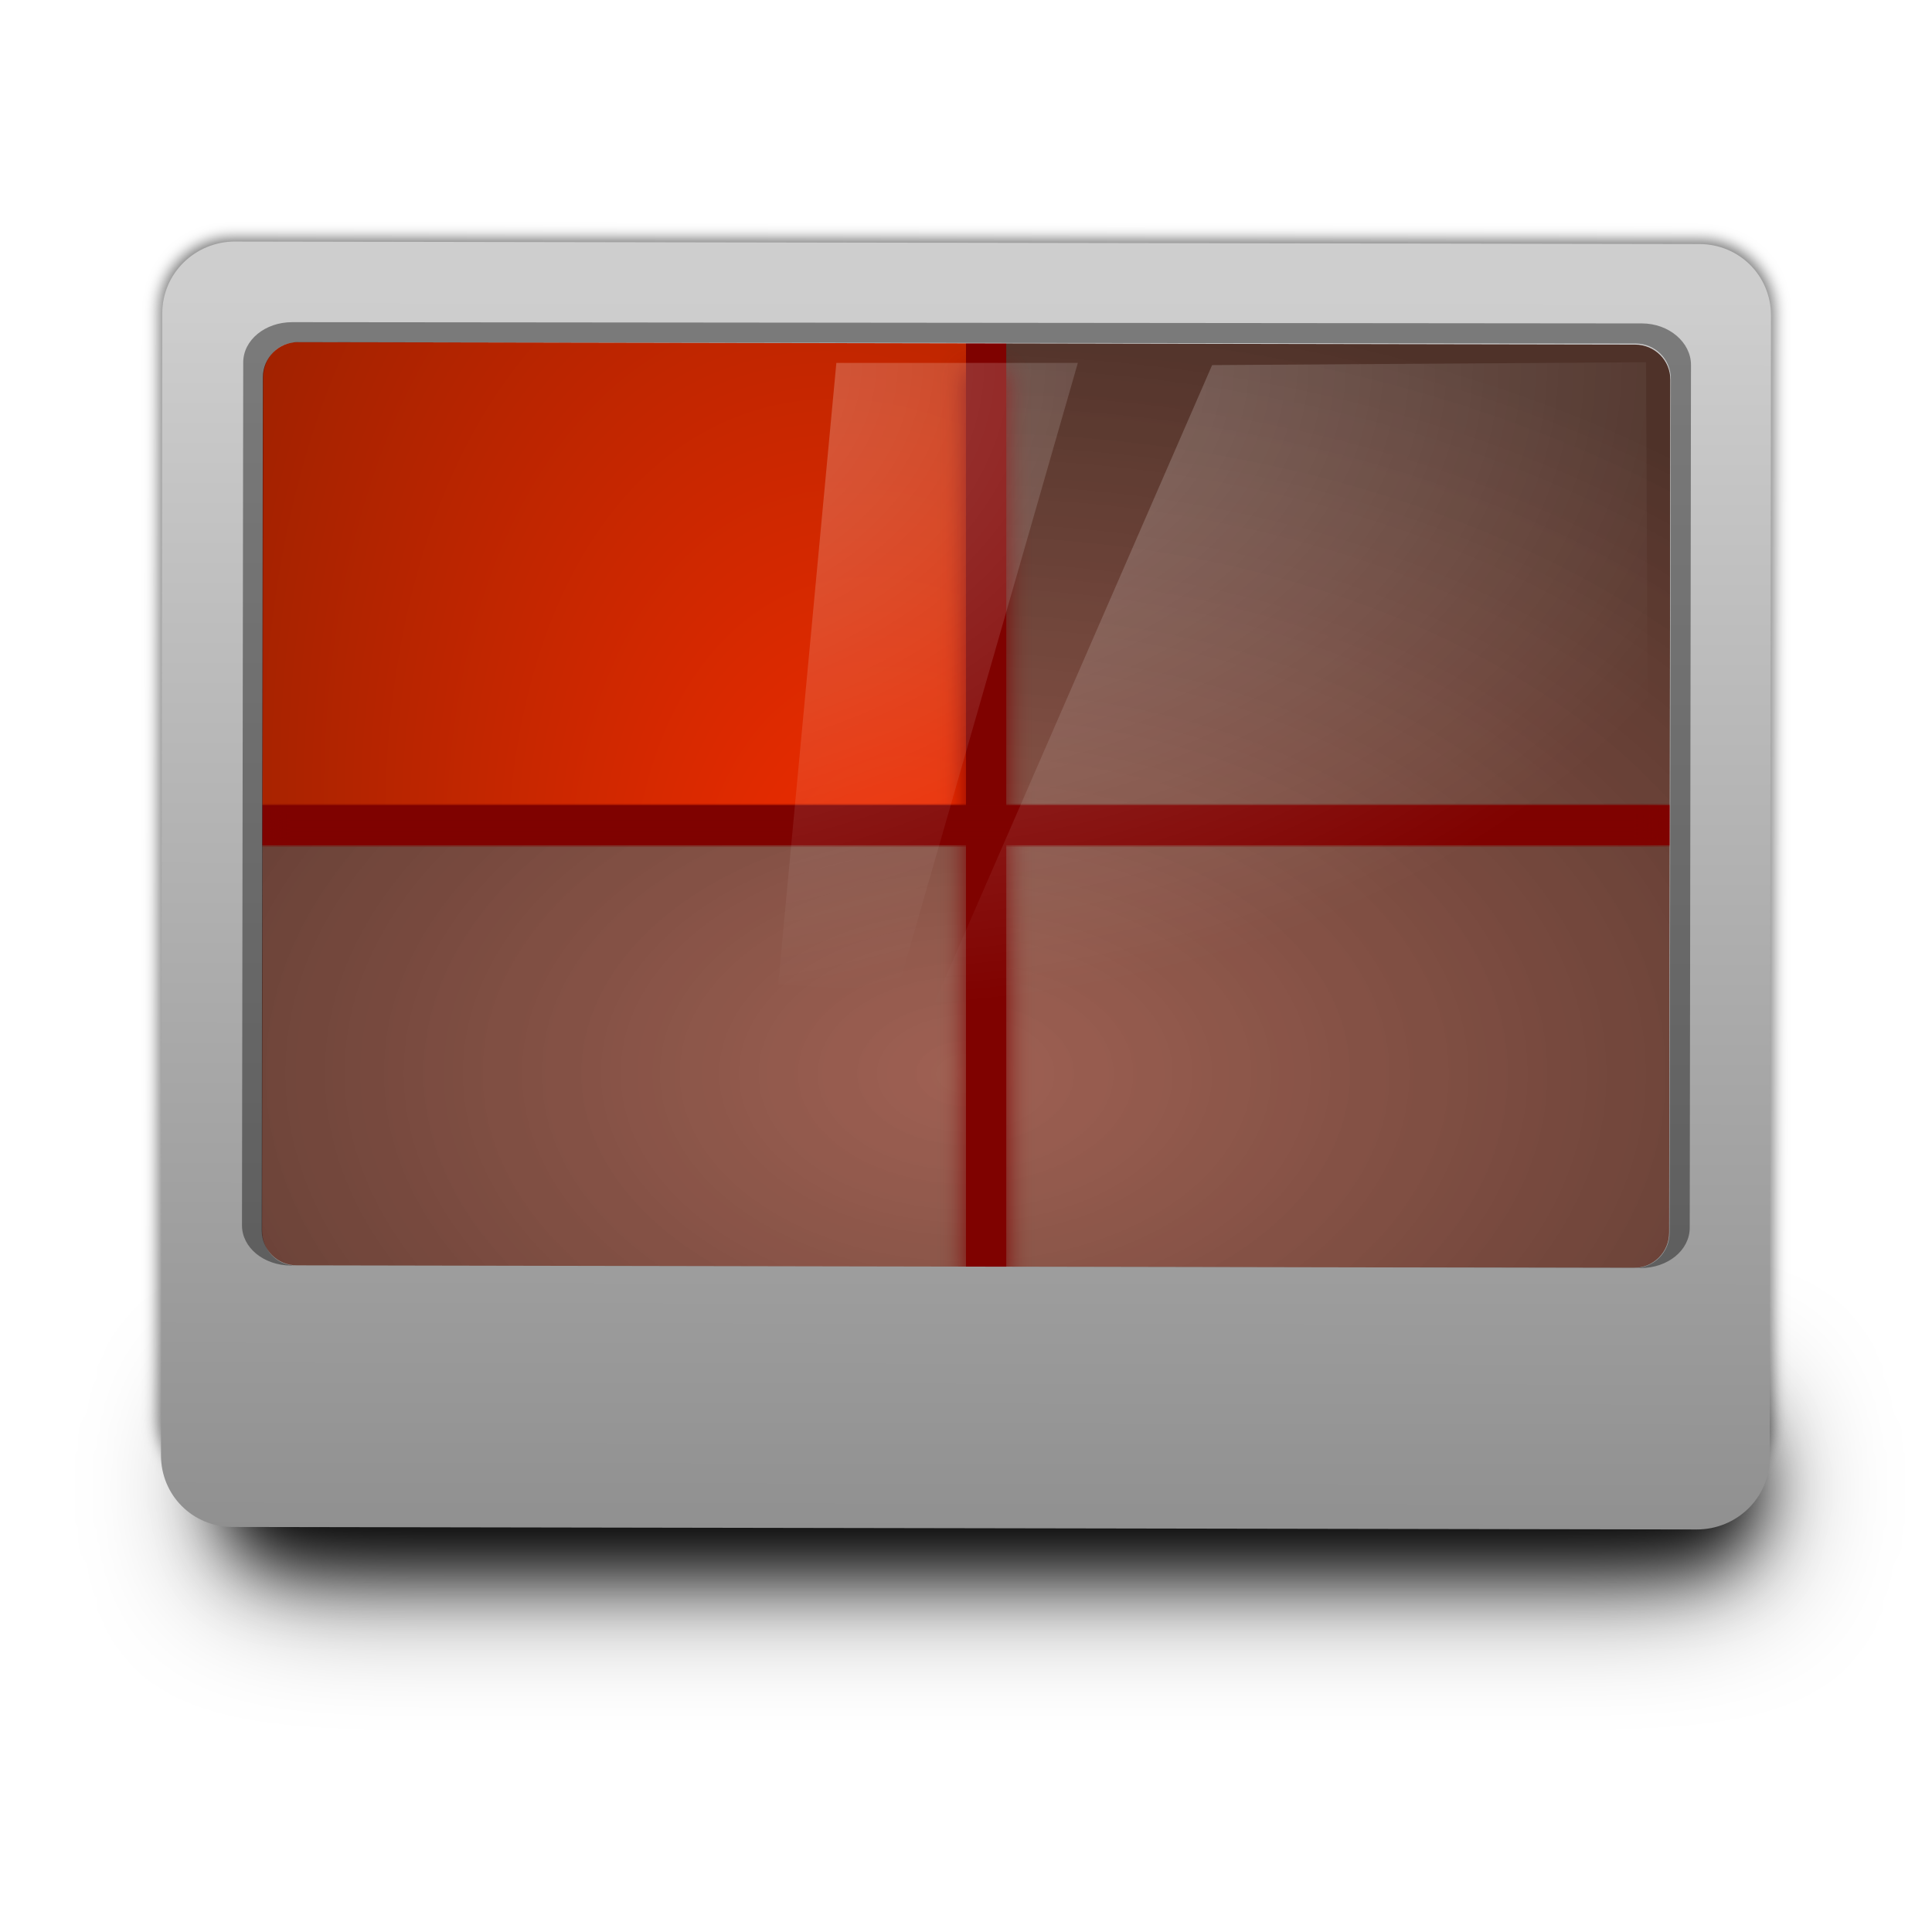
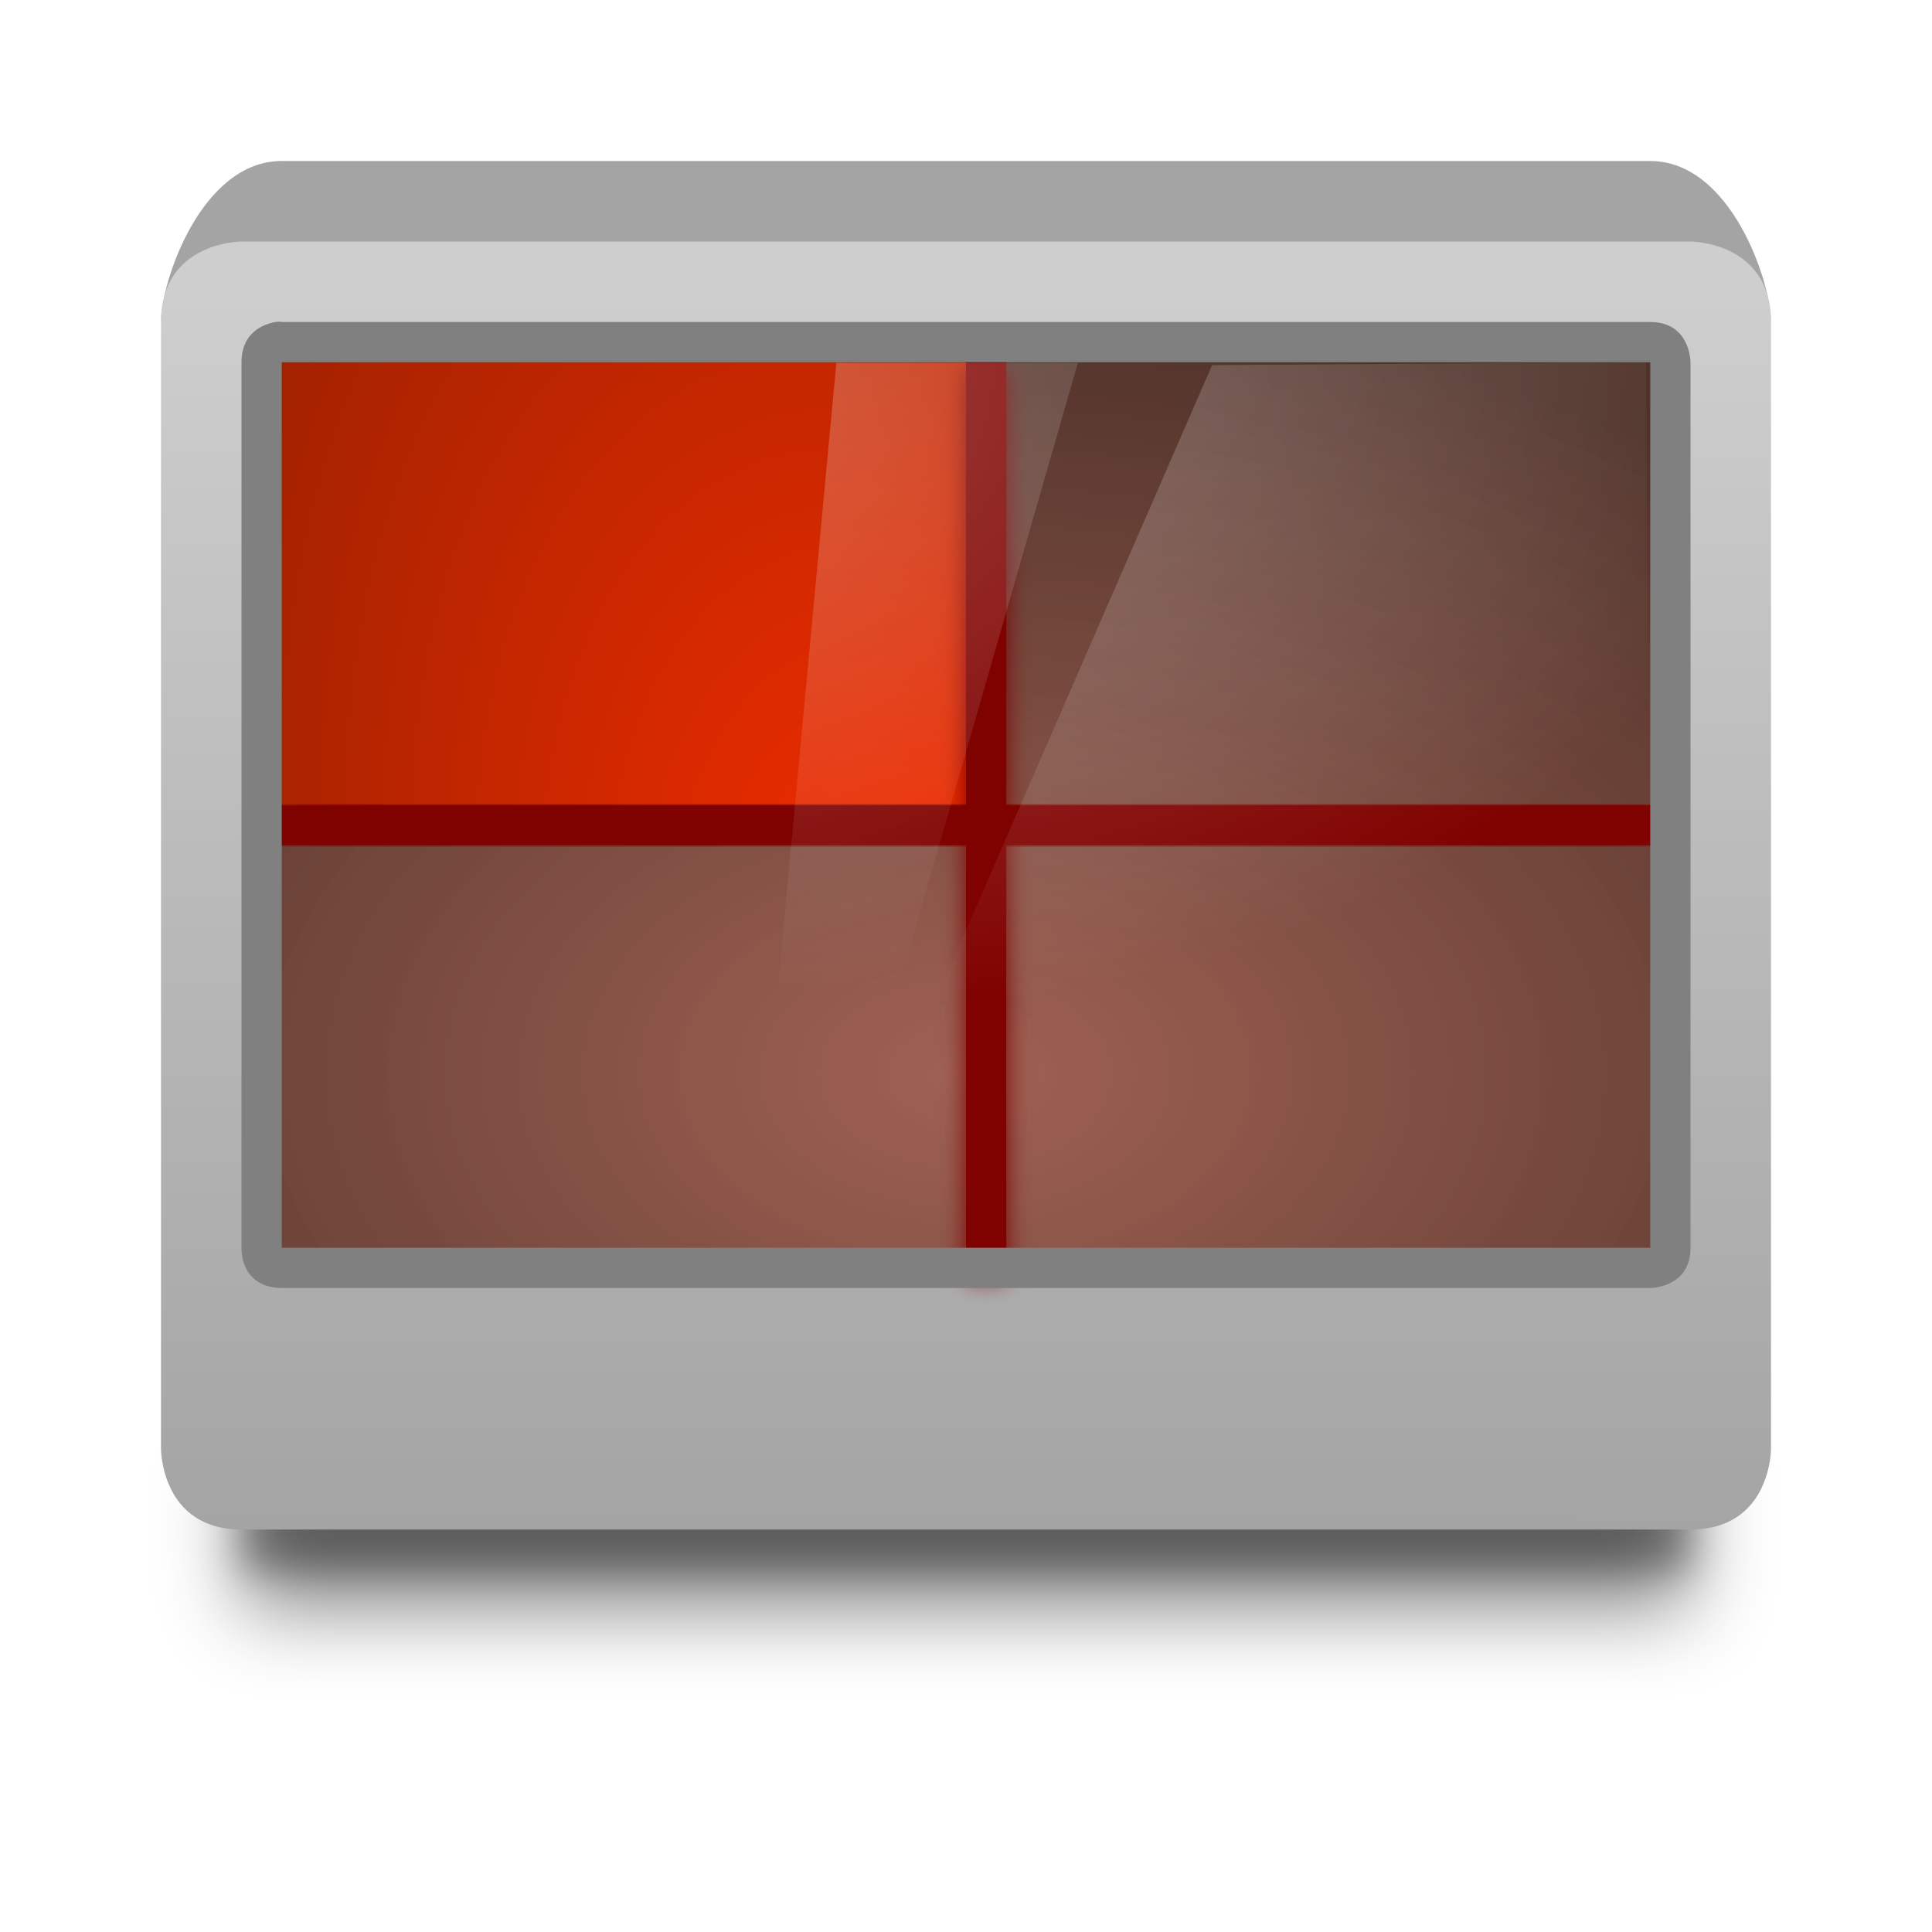
<svg xmlns="http://www.w3.org/2000/svg" xmlns:xlink="http://www.w3.org/1999/xlink" width="48" height="48" id="svg2985" version="1.1">
  <defs id="defs2987">
    <linearGradient id="linearGradient4195">
      <stop id="stop4197" offset="0" style="stop-color:#df5e28;stop-opacity:0.941;" />
      <stop id="stop4199" offset="1" style="stop-color:#1a1716;stop-opacity:0.941" />
    </linearGradient>
-     <filter color-interpolation-filters="sRGB" id="filter11507">
-       <feGaussianBlur stdDeviation="1.056" id="feGaussianBlur11509" />
-     </filter>
    <linearGradient id="linearGradient10954">
-       <stop style="stop-color:#909090;stop-opacity:1;" offset="0" id="stop10956" />
+       <stop style="stop-color:#a4a4a4;stop-opacity:1;" offset="0" id="stop10956" />
      <stop style="stop-color:#cecece;stop-opacity:1" offset="1" id="stop10958" />
    </linearGradient>
    <linearGradient id="linearGradient10938">
      <stop style="stop-color:#dadada;stop-opacity:1" offset="0" id="stop10940" />
      <stop style="stop-color:#f6f6f5;stop-opacity:1" offset="1" id="stop10942" />
    </linearGradient>
    <linearGradient id="linearGradient11438">
      <stop style="stop-color:#babdb6;stop-opacity:1;" offset="0" id="stop11440" />
      <stop style="stop-color:#4a4d46;stop-opacity:1" offset="1" id="stop11442" />
    </linearGradient>
    <linearGradient id="linearGradient10966">
      <stop style="stop-color:#ffffff;stop-opacity:1;" offset="0" id="stop10968" />
      <stop style="stop-color:#f0f0f0;stop-opacity:1" offset="1" id="stop10970" />
    </linearGradient>
    <linearGradient id="linearGradient11473">
      <stop style="stop-color:#777777;stop-opacity:1;" offset="0" id="stop11475" />
      <stop id="stop3903" offset="1" style="stop-color:#3b3b3b;stop-opacity:1;" />
    </linearGradient>
    <linearGradient id="linearGradient4788">
      <stop id="stop4790" offset="0" style="stop-color:#ffffff;stop-opacity:1;" />
      <stop id="stop4792" offset="1" style="stop-color:#ffffff;stop-opacity:0;" />
    </linearGradient>
    <radialGradient xlink:href="#linearGradient12771" id="radialGradient12777" cx="144.167" cy="129.174" fx="144.167" fy="129.174" r="97.906" gradientTransform="matrix(1.16579,-0.05054328,0.0329754,0.746793,-28.16094,39.99441)" gradientUnits="userSpaceOnUse" />
    <linearGradient id="linearGradient12771">
      <stop style="stop-color:#ffffff;stop-opacity:1;" offset="0" id="stop12773" />
      <stop style="stop-color:#ffffff;stop-opacity:0;" offset="1" id="stop12775" />
    </linearGradient>
    <radialGradient xlink:href="#linearGradient12771" id="radialGradient3521" cx="144.167" cy="129.174" fx="144.167" fy="129.174" r="97.906" gradientTransform="matrix(1.16579,-0.05054328,0.0329754,0.746793,-28.16094,39.99441)" gradientUnits="userSpaceOnUse" />
    <radialGradient xlink:href="#linearGradient12771" id="radialGradient3529" cx="144.167" cy="129.174" fx="144.167" fy="129.174" r="97.906" gradientTransform="matrix(1.16579,-0.05054328,0.0329754,0.746793,-28.16094,39.99441)" gradientUnits="userSpaceOnUse" />
    <radialGradient xlink:href="#linearGradient12771" id="radialGradient3537" cx="144.167" cy="129.174" fx="144.167" fy="129.174" r="97.906" gradientTransform="matrix(1.16579,-0.05054328,0.0329754,0.746793,-28.16094,39.99441)" gradientUnits="userSpaceOnUse" />
    <radialGradient xlink:href="#linearGradient12771" id="radialGradient3545" cx="144.167" cy="129.174" fx="144.167" fy="129.174" r="97.906" gradientTransform="matrix(1.16579,-0.05054328,0.0329754,0.746793,-28.16094,39.99441)" gradientUnits="userSpaceOnUse" />
    <radialGradient xlink:href="#linearGradient12771" id="radialGradient3553" cx="144.167" cy="129.174" fx="144.167" fy="129.174" r="97.906" gradientTransform="matrix(1.16579,-0.05054328,0.0329754,0.746793,-28.16094,39.99441)" gradientUnits="userSpaceOnUse" />
    <radialGradient xlink:href="#linearGradient12771" id="radialGradient3561" cx="144.167" cy="129.174" fx="144.167" fy="129.174" r="97.906" gradientTransform="matrix(1.16579,-0.05054328,0.0329754,0.746793,-28.16094,39.99441)" gradientUnits="userSpaceOnUse" />
    <radialGradient xlink:href="#linearGradient12771" id="radialGradient3569" cx="144.167" cy="129.174" fx="144.167" fy="129.174" r="97.906" gradientTransform="matrix(1.16579,-0.05054328,0.0329754,0.746793,-28.16094,39.99441)" gradientUnits="userSpaceOnUse" />
    <radialGradient xlink:href="#linearGradient12771" id="radialGradient3577" cx="144.167" cy="129.174" fx="144.167" fy="129.174" r="97.906" gradientTransform="matrix(1.16579,-0.05054328,0.0329754,0.746793,-28.16094,39.99441)" gradientUnits="userSpaceOnUse" />
    <radialGradient xlink:href="#linearGradient12771" id="radialGradient3585" cx="144.167" cy="129.174" fx="144.167" fy="129.174" r="97.906" gradientTransform="matrix(1.16579,-0.05054328,0.0329754,0.746793,-28.16094,39.99441)" gradientUnits="userSpaceOnUse" />
    <radialGradient xlink:href="#linearGradient12771" id="radialGradient3593" cx="144.167" cy="129.174" fx="144.167" fy="129.174" r="97.906" gradientTransform="matrix(1.16579,-0.05054328,0.0329754,0.746793,-28.16094,39.99441)" gradientUnits="userSpaceOnUse" />
    <radialGradient xlink:href="#linearGradient12771" id="radialGradient3601" cx="144.167" cy="129.174" fx="144.167" fy="129.174" r="97.906" gradientTransform="matrix(1.16579,-0.05054328,0.0329754,0.746793,-28.16094,39.99441)" gradientUnits="userSpaceOnUse" />
    <radialGradient r="97.906" fy="129.174" fx="144.167" cy="129.174" cx="144.167" gradientTransform="matrix(1.16579,-0.05054328,0.0329754,0.746793,-28.16094,39.99441)" gradientUnits="userSpaceOnUse" id="radialGradient3665" xlink:href="#linearGradient12771" />
    <radialGradient xlink:href="#linearGradient10966" id="radialGradient3348" gradientUnits="userSpaceOnUse" gradientTransform="matrix(0.1709132,2.3948575e-4,-1.885288e-4,0.1345469,-0.8241495,18.42583)" cx="149.565" cy="258.761" fx="149.565" fy="258.761" r="116.231" />
    <linearGradient xlink:href="#linearGradient10938" id="linearGradient3355" gradientUnits="userSpaceOnUse" gradientTransform="matrix(0.1760192,0,0,0.1798063,-1.587065,12.33736)" x1="134.833" y1="68.529" x2="171.903" y2="206.876" />
    <linearGradient xlink:href="#linearGradient11438" id="linearGradient3357" gradientUnits="userSpaceOnUse" x1="184.951" y1="149.21" x2="185.071" y2="236.397" gradientTransform="matrix(0.1798054,0,0,0.1798054,-0.6386018,10.85333)" />
    <radialGradient xlink:href="#linearGradient12771" id="radialGradient3387" gradientUnits="userSpaceOnUse" gradientTransform="matrix(1.16579,-0.05054328,0.0329754,0.746793,-28.16094,39.99441)" cx="144.167" cy="129.174" fx="144.167" fy="129.174" r="97.906" />
    <radialGradient xlink:href="#linearGradient4788" id="radialGradient3404" gradientUnits="userSpaceOnUse" gradientTransform="matrix(-1.824376,0.00876531,-0.00620867,-1.307801,609.5291,98.0673)" cx="326.021" cy="58" fx="326.021" fy="58" r="12.5" />
    <radialGradient xlink:href="#linearGradient4788" id="radialGradient3407" gradientUnits="userSpaceOnUse" gradientTransform="matrix(-1.888202,0.00857771,-0.00642588,-1.279811,636.8603,96.52335)" cx="326.021" cy="58" fx="326.021" fy="58" r="12.5" />
    <radialGradient xlink:href="#linearGradient11473" id="radialGradient4014" gradientUnits="userSpaceOnUse" gradientTransform="matrix(0.2708409,0,0,0.1777665,-16.45829,8.840227)" cx="149.565" cy="190.137" fx="149.565" fy="190.137" r="108.515" />
    <linearGradient xlink:href="#linearGradient10954" id="linearGradient4020" gradientUnits="userSpaceOnUse" gradientTransform="matrix(0.1696838,2.3939518e-4,-2.3776336e-4,0.1708486,-1.344677,13.52782)" x1="141.315" y1="237.286" x2="141.315" y2="57.029" />
    <radialGradient xlink:href="#linearGradient4195-5" id="radialGradient3889" gradientUnits="userSpaceOnUse" gradientTransform="matrix(0.2031251,-0.08812329,0.1236326,0.3357866,-42.38554,-18.85971)" cx="189.702" cy="230.104" fx="189.702" fy="230.104" r="108.515" />
    <linearGradient id="linearGradient4195-5">
      <stop id="stop4197-5" offset="0" style="stop-color:#ff2e00;stop-opacity:1;" />
      <stop style="stop-color:#7f1d00;stop-opacity:1;" offset="1" id="stop3832" />
    </linearGradient>
    <radialGradient r="108.515" fy="230.104" fx="189.702" cy="230.104" cx="189.702" gradientTransform="matrix(0.2031251,-0.08812329,0.1236326,0.3357866,-42.94693,-18.04641)" gradientUnits="userSpaceOnUse" id="radialGradient3099" xlink:href="#linearGradient4195-5" />
    <filter color-interpolation-filters="sRGB" id="filter3848" x="-0.031" width="1.062" y="-1.098" height="3.196">
      <feGaussianBlur stdDeviation="0.457" id="feGaussianBlur3850" />
    </filter>
-     <filter color-interpolation-filters="sRGB" id="filter11490-5-0" x="-0.107" width="1.214" y="-1.352" height="3.703">
-       <feGaussianBlur stdDeviation="1.83" id="feGaussianBlur11492-5-8" />
-     </filter>
-     <filter color-interpolation-filters="sRGB" id="filter11472-2-8" x="-0.052" width="1.104" y="-0.655" height="2.311">
-       <feGaussianBlur stdDeviation="0.887" id="feGaussianBlur11474-3-4" />
-     </filter>
    <filter id="filter3826" x="-0.718" width="2.436" y="-0.031" height="1.062">
      <feGaussianBlur stdDeviation="0.299" id="feGaussianBlur3828" />
    </filter>
    <radialGradient xlink:href="#linearGradient4195-5" id="radialGradient3836" gradientUnits="userSpaceOnUse" gradientTransform="matrix(0.2708409,0,0,0.1777665,-16.45829,8.840227)" cx="149.565" cy="190.137" fx="149.565" fy="190.137" r="108.515" />
+     <filter id="filter6294" x="-0.032" width="1.063" y="-0.57" height="2.14">
+       <feGaussianBlur stdDeviation="0.475" id="feGaussianBlur6296" />
+     </filter>
+     <filter id="filter6306" x="-0.067" width="1.133" y="-0.6" height="2.2">
+       <feGaussianBlur stdDeviation="1" id="feGaussianBlur6308" />
+     </filter>
  </defs>
  <g id="layer1" transform="translate(0,-16)">
-     <g id="g3840" transform="translate(0.6,0)">
-       <rect transform="matrix(0.9216359,0,0,1,1.880738,-0.248838)" ry="1.625" rx="1.763" y="51.606" x="3.438" height="3.25" width="41.125" id="rect11476" style="color:#000000;fill:#000000;fill-opacity:1;fill-rule:nonzero;stroke:none;stroke-width:1;marker:none;visibility:visible;display:inline;overflow:visible;filter:url(#filter11490-5-0);enable-background:accumulate" />
-       <rect transform="matrix(0.9254159,0,0,1.065246,0.8646862,-3.855101)" style="color:#000000;fill:#000000;fill-opacity:1;fill-rule:nonzero;stroke:none;stroke-width:1;marker:none;visibility:visible;display:inline;overflow:visible;filter:url(#filter11472-2-8);enable-background:accumulate" id="rect11446" width="41.125" height="3.25" x="4.437" y="51.731" rx="1.756" ry="1.525" />
-     </g>
-     <rect transform="matrix(0.1702639,2.3308569e-4,-2.3857596e-4,0.1663457,-1.431396,13.67281)" ry="10.788" rx="10.54" y="49.529" x="31.815" height="187" width="235.5" id="rect10522" style="opacity:0.556;color:#000000;fill:#000000;fill-opacity:1;fill-rule:nonzero;stroke:none;stroke-width:2;marker:none;visibility:visible;display:inline;overflow:visible;filter:url(#filter11507);enable-background:accumulate" />
+     <rect style="opacity:0.45;fill:#000000;fill-opacity:1;fill-rule:nonzero;stroke:none;filter:url(#filter6306)" id="rect6239" width="36" height="4" x="6" y="36" transform="translate(0,16)" ry="0" />
+     <rect style="fill:#000000;fill-opacity:1;fill-rule:nonzero;stroke:none;opacity:0.35;filter:url(#filter6294)" id="rect6237" width="36" height="2" x="6" y="37" transform="translate(0,16)" rx="0" ry="1" />
+     <path id="path4021" d="m 41,20 c 2,0 3,3 3,4 0,-0.554 -1,-1 -1,-1 L 5,23 c 0,0 -1,0.446 -1,1 0,-1 1,-4 3,-4 z" style="fill:#a4a4a4;fill-opacity:1;stroke:none;display:inline;enable-background:new" />
+     <path style="color:#000000;fill:url(#linearGradient4020);fill-opacity:1;fill-rule:nonzero;stroke:none;stroke-width:2;marker:none;visibility:visible;display:inline;overflow:visible;enable-background:accumulate" d="m 6,22 c 0,0 -2,0 -2,2 l 0,28 c 0,0 0,2 2,2 l 36,0 c 2,0 2,-2 2,-2 l 0,-28 c 0,-2 -2,-2 -2,-2 z" id="rect10524" />
    <rect transform="matrix(0.999999,0.00141561,-0.00138697,0.999999,0,0)" ry="0.877" rx="0.872" y="24.489" x="6.565" height="22.953" width="34.971" id="rect10538" style="color:#000000;fill:url(#radialGradient4014);fill-opacity:1;fill-rule:nonzero;stroke:none;stroke-width:2;marker:none;visibility:visible;display:inline;overflow:visible;enable-background:accumulate" />
    <rect style="color:#000000;fill:url(#radialGradient3836);fill-opacity:1;fill-rule:nonzero;stroke:none;stroke-width:2;marker:none;visibility:visible;display:inline;overflow:visible;enable-background:accumulate;opacity:0.3" id="rect3066" width="34.971" height="22.953" x="6.565" y="24.489" rx="0.872" ry="0.877" transform="matrix(0.999999,0.00141561,-0.00138697,0.999999,0,0)" />
    <rect style="opacity:1;color:#000000;fill:url(#radialGradient3099);fill-opacity:1;fill-rule:nonzero;stroke:none;stroke-width:2;marker:none;visibility:visible;display:inline;overflow:visible;enable-background:accumulate" id="rect4191" width="17.985" height="11.977" x="6.395" y="24.19" rx="0.872" ry="0" transform="matrix(0.999999,0.00143628,-0.00136701,0.9999991,0,0)" />
    <rect ry="0" rx="0.872" y="24.022" x="24" height="23.25" width="1" id="rect4203" style="fill:#7f0200;fill-opacity:1;stroke:none;filter:url(#filter3826)" transform="matrix(1,0,0,0.9714633,4.9998569e-4,1.869764)" />
    <rect style="fill:#7f0200;fill-opacity:1;stroke:none" id="rect4201" width="1" height="23" x="24" y="24.5" rx="0.872" ry="0" />
    <rect ry="0" rx="0.872" y="-41.698" x="36.002" height="35.6" width="1" id="rect3844" style="fill:#7f0200;fill-opacity:1;stroke:none" transform="matrix(0,1,-1,0,0,0)" />
-     <rect transform="matrix(0,1,-1,0,-0.8109928,1.002)" style="fill:#7f0200;fill-opacity:1;stroke:none;filter:url(#filter3848)" id="rect3846" width="1" height="35.6" x="35" y="-42.509" rx="0.872" ry="0" />
-     <path style="color:#000000;fill:url(#linearGradient4020);fill-opacity:1;fill-rule:nonzero;stroke:none;stroke-width:2;marker:none;visibility:visible;display:inline;overflow:visible;enable-background:accumulate" d="m 5.844,22 c -0.994,-0.001 -1.811,0.787 -1.812,1.781 L 4,52.156 c -0.001,0.994 0.787,1.78 1.781,1.781 l 36.375,0.062 c 0.994,0.001 1.811,-0.787 1.812,-1.781 L 44,23.844 c 0.001,-0.994 -0.787,-1.78 -1.781,-1.781 l -36.375,-0.062 z m 1.562,2.5 33.219,0.062 c 0.483,6.84e-4 0.876,0.389 0.875,0.875 l -0.031,21.188 c -6.74e-4,0.486 -0.392,0.876 -0.875,0.875 L 7.375,47.437 C 6.892,47.437 6.499,47.048 6.5,46.562 l 0.031,-21.188 c 6.74e-4,-0.486 0.392,-0.876 0.875,-0.875 z" id="rect10524" />
-     <path style="opacity:0.4;color:#000000;fill:#000000;fill-opacity:1;fill-rule:nonzero;stroke:none;stroke-width:2;marker:none;visibility:visible;display:inline;overflow:visible;enable-background:accumulate" d="m 7.262,24.004 c -0.676,-9.51e-4 -1.218,0.444 -1.219,1 l -0.031,21.438 c -7.77e-4,0.556 0.543,0.999 1.219,1 l 0.125,0 c -0.483,-6.84e-4 -0.844,-0.389 -0.844,-0.875 l 0.031,-21.188 c 6.74e-4,-0.486 0.361,-0.876 0.844,-0.875 l 33.25,0.031 c 0.483,6.84e-4 0.876,0.389 0.875,0.875 l -0.031,21.219 c -6.74e-4,0.486 -0.392,0.876 -0.875,0.875 l 0.156,0 c 0.676,9.5e-4 1.218,-0.444 1.219,-1 l 0.031,-21.438 c 7.77e-4,-0.556 -0.543,-1.03 -1.219,-1.031 l -33.531,-0.031 z" id="rect10528" />
+     <rect transform="matrix(0,1,-1,0,-0.8109928,1.002)" style="fill:#7f0200;fill-opacity:1;stroke:none;filter:url(#filter3848)" id="rect3846" width="1" height="34" x="34.998" y="-41.811" rx="1.0986328e-06" ry="0" />
    <path style="opacity:0.3;fill:url(#radialGradient3407);fill-opacity:1;stroke:none;display:inline;enable-background:new" d="M 30.115,25.071 40.895,25 41,45.909 21,46 z" id="path10590" />
    <path id="path10592" d="m 20.779,25.016 6,0 -4.486,15.605 -2.96,-0.161 z" style="opacity:0.3;fill:url(#radialGradient3404);fill-opacity:1;stroke:none;display:inline;enable-background:new" />
    <rect style="fill:none;fill-opacity:1;stroke:none" id="rect4189" width="16.705" height="23.776" x="6.718" y="7.253" rx="0.872" ry="0.877" transform="translate(0,16)" />
+     <path style="color:#000000;fill:#808080;fill-opacity:1;fill-rule:nonzero;stroke:none;stroke-width:2;marker:none;visibility:visible;display:inline;overflow:visible;enable-background:accumulate" d="M 6.844 8 C 6.562 8.047 6 8.25 6 9 L 6 31 C 5.999 31.556 6.324 31.999 7 32 L 41 32 C 41 32 42 32 42 31 L 42 9 C 42 9 42 8 41 8 L 7 8 C 7 8 6.938 7.984 6.844 8 z M 7 9 L 41 9 L 41 31 L 7 31 L 7 9 z " id="rect10528" transform="translate(0,16)" />
  </g>
</svg>
